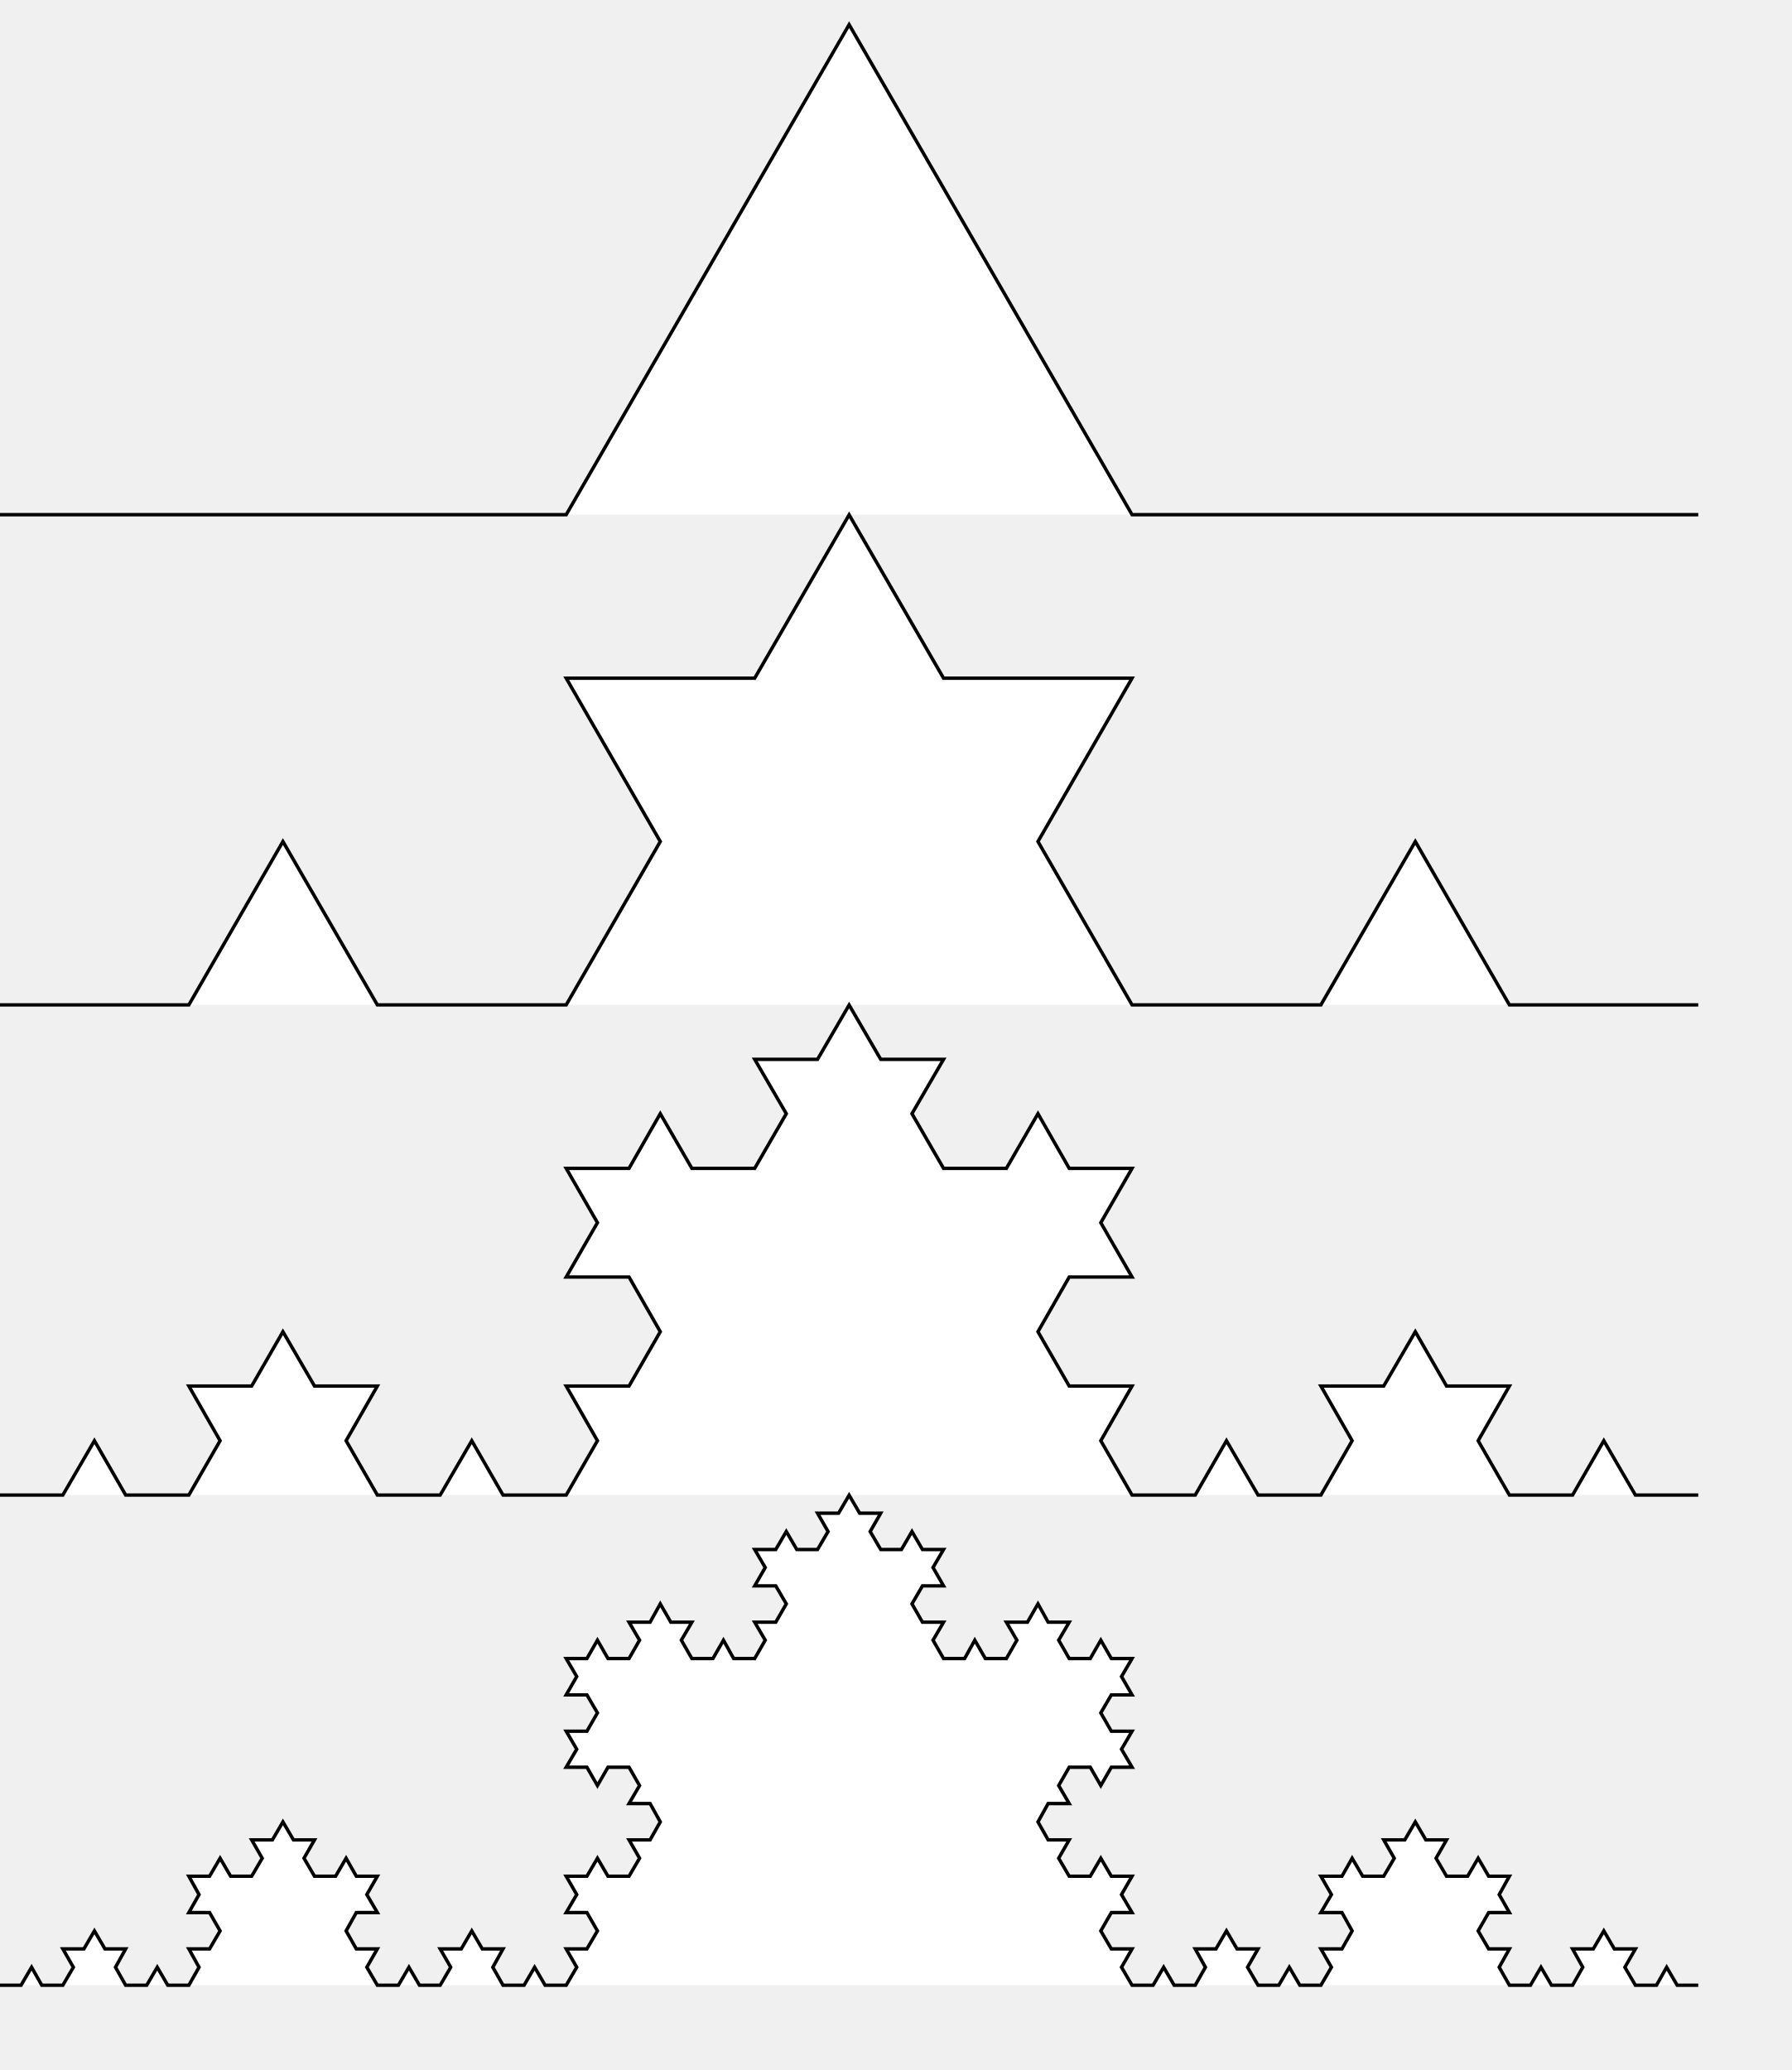
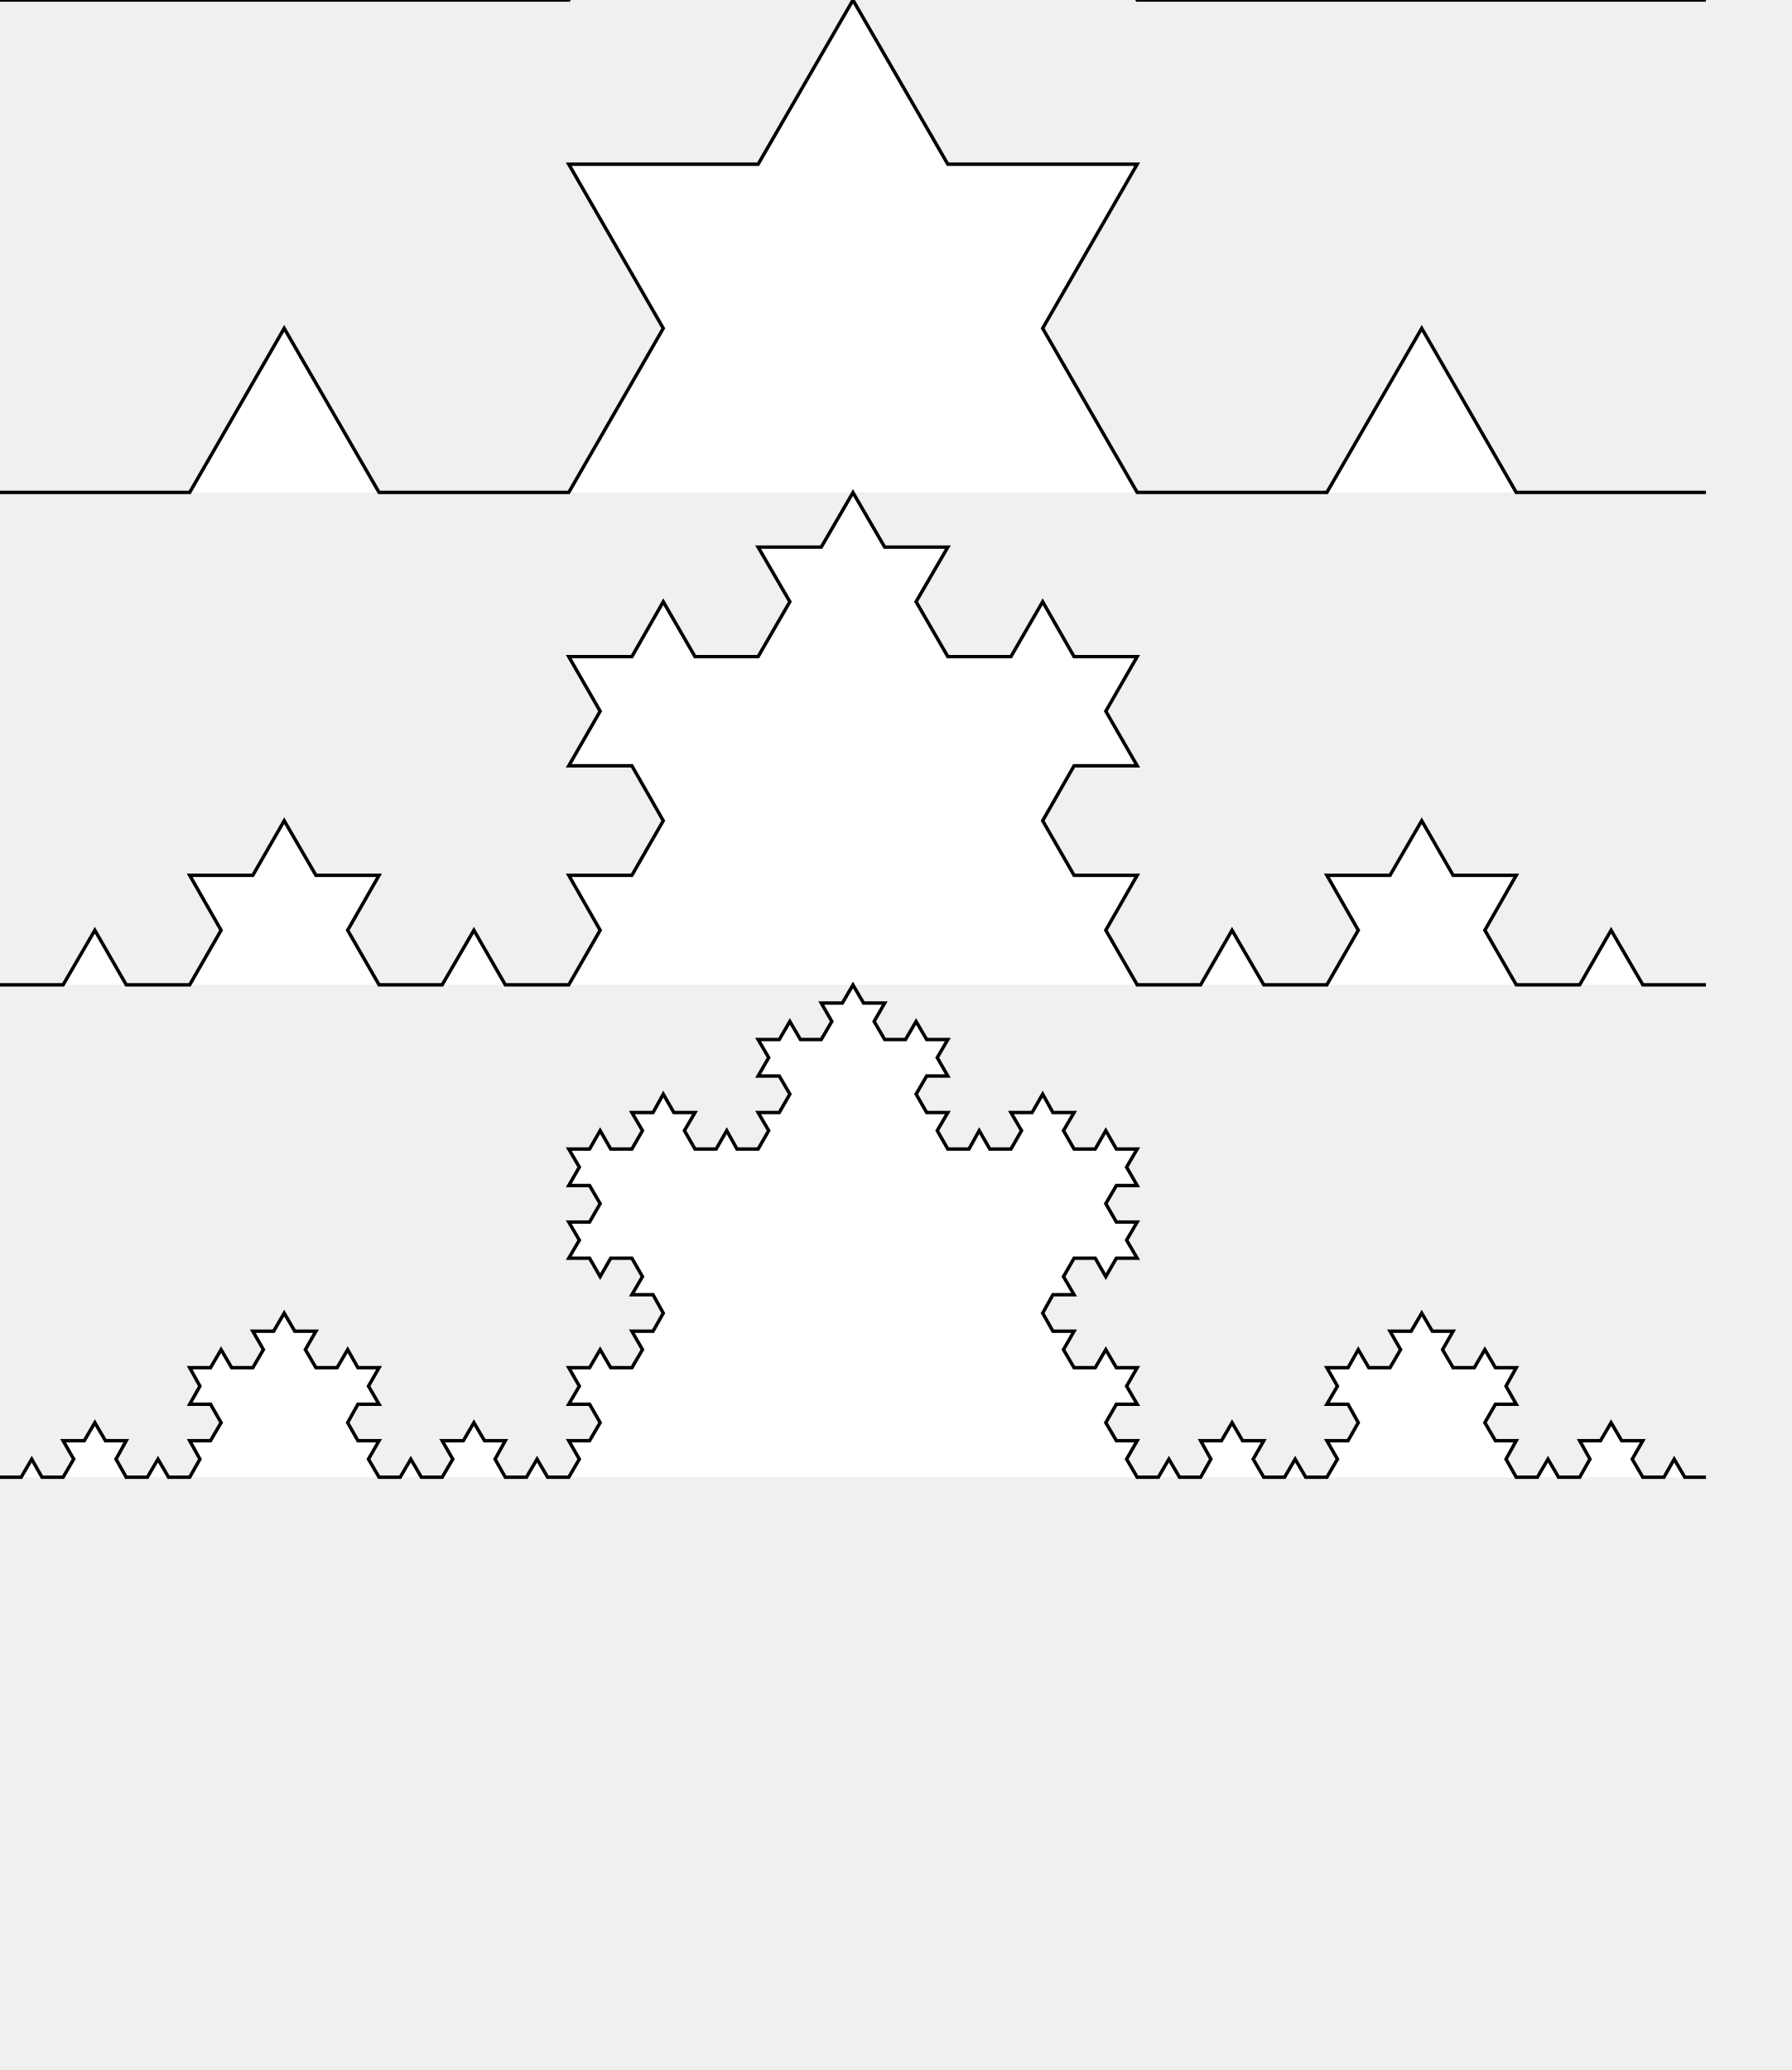
<svg xmlns="http://www.w3.org/2000/svg" baseProfile="full" height="512" version="1.1" width="443">
  <defs>
    <marker id="arrow" markerHeight="3.5" markerWidth="5" orient="auto" refX="5.0" refY="1.7">
      <polygon points="0,0 5,1.75 0,3.5" />
    </marker>
  </defs>
-   <g style="fill:white; stroke: black; stroke-width: 0.01;" transform="scale(84.0) translate(-0.0 1.515544)">
+   <g style="fill:white; stroke: black; stroke-width: 0.01;" transform="scale(84.38095) translate(0.0 0.0)">
    <g>
      <g>
        <g>
          <g style="stroke-width: 0.01;" transform="matrix(1.0, 0.0, 0.0, 1.0, 0.0, 0.0)">
            <polyline points="0.0,0.0 1.667,0.0 2.5,-1.443 3.333,0.0 5.0,0.0" />
          </g>
          <g transform="matrix(1.0, 0.0, 0.0, 1.0, 0.0, 1.443376)">
            <g style="stroke-width: 0.01;" transform="matrix(1.0, 0.0, 0.0, 1.0, 0.0, 0.0)">
              <polyline points="0.0,0.0 0.556,0.0 0.833,-0.481 1.111,0.0 1.667,0.0 1.944,-0.481 1.667,-0.962 2.222,-0.962 2.5,-1.443 2.778,-0.962 3.333,-0.962 3.056,-0.481 3.333,0.0 3.889,0.0 4.167,-0.481 4.444,0.0 5,0.0" />
            </g>
          </g>
        </g>
        <g transform="matrix(1.0, 0.0, 0.0, 1.0, 0.0, 2.886751)">
          <g style="stroke-width: 0.01;" transform="matrix(1.0, 0.0, 0.0, 1.0, 0.0, 0.0)">
            <polyline points="0.0,0.0 0.185,0.0 0.278,-0.16 0.37,0.0 0.556,0.0 0.648,-0.16 0.556,-0.321 0.741,-0.321 0.833,-0.481 0.926,-0.321 1.111,-0.321 1.019,-0.16 1.111,0.0 1.296,0.0 1.389,-0.16 1.481,0.0 1.667,0.0 1.759,-0.16 1.667,-0.321 1.852,-0.321 1.944,-0.481 1.852,-0.642 1.667,-0.642 1.759,-0.802 1.667,-0.962 1.852,-0.962 1.944,-1.123 2.037,-0.962 2.222,-0.962 2.315,-1.123 2.222,-1.283 2.407,-1.283 2.5,-1.443 2.593,-1.283 2.778,-1.283 2.685,-1.123 2.778,-0.962 2.963,-0.962 3.056,-1.123 3.148,-0.962 3.333,-0.962 3.241,-0.802 3.333,-0.642 3.148,-0.642 3.056,-0.481 3.148,-0.321 3.333,-0.321 3.241,-0.16 3.333,-5.551115123125783e-17 3.519,-5.551115123125783e-17 3.611,-0.16 3.704,-5.551115123125783e-17 3.889,-5.551115123125783e-17 3.981,-0.16 3.889,-0.321 4.074,-0.321 4.167,-0.481 4.259,-0.321 4.444,-0.321 4.352,-0.16 4.444,-5.551115123125783e-17 4.63,-5.551115123125783e-17 4.722,-0.16 4.815,-5.551115123125783e-17 5,-5.551115123125783e-17" />
          </g>
        </g>
      </g>
      <g transform="matrix(1.0, 0.0, 0.0, 1.0, 0.0, 4.330127)">
        <g style="stroke-width: 0.01;" transform="matrix(1.0, 0.0, 0.0, 1.0, 0.0, 0.0)">
          <polyline points="0.0,0.0 0.062,0.0 0.093,-0.053 0.123,0.0 0.185,0.0 0.216,-0.053 0.185,-0.107 0.247,-0.107 0.278,-0.16 0.309,-0.107 0.37,-0.107 0.34,-0.053 0.37,6.938893903907228e-18 0.432,6.938893903907228e-18 0.463,-0.053 0.494,6.938893903907228e-18 0.556,6.938893903907228e-18 0.586,-0.053 0.556,-0.107 0.617,-0.107 0.648,-0.16 0.617,-0.214 0.556,-0.214 0.586,-0.267 0.556,-0.321 0.617,-0.321 0.648,-0.374 0.679,-0.321 0.741,-0.321 0.772,-0.374 0.741,-0.428 0.802,-0.428 0.833,-0.481 0.864,-0.428 0.926,-0.428 0.895,-0.374 0.926,-0.321 0.988,-0.321 1.019,-0.374 1.049,-0.321 1.111,-0.321 1.08,-0.267 1.111,-0.214 1.049,-0.214 1.019,-0.16 1.049,-0.107 1.111,-0.107 1.08,-0.053 1.111,0.0 1.173,0.0 1.204,-0.053 1.235,0.0 1.296,0.0 1.327,-0.053 1.296,-0.107 1.358,-0.107 1.389,-0.16 1.42,-0.107 1.481,-0.107 1.451,-0.053 1.481,6.938893903907228e-18 1.543,6.938893903907228e-18 1.574,-0.053 1.605,6.938893903907228e-18 1.667,6.938893903907228e-18 1.698,-0.053 1.667,-0.107 1.728,-0.107 1.759,-0.16 1.728,-0.214 1.667,-0.214 1.698,-0.267 1.667,-0.321 1.728,-0.321 1.759,-0.374 1.79,-0.321 1.852,-0.321 1.883,-0.374 1.852,-0.428 1.914,-0.428 1.944,-0.481 1.914,-0.535 1.852,-0.535 1.883,-0.588 1.852,-0.642 1.79,-0.642 1.759,-0.588 1.728,-0.642 1.667,-0.642 1.698,-0.695 1.667,-0.748 1.728,-0.748 1.759,-0.802 1.728,-0.855 1.667,-0.855 1.698,-0.909 1.667,-0.962 1.728,-0.962 1.759,-1.016 1.79,-0.962 1.852,-0.962 1.883,-1.016 1.852,-1.069 1.914,-1.069 1.944,-1.123 1.975,-1.069 2.037,-1.069 2.006,-1.016 2.037,-0.962 2.099,-0.962 2.13,-1.016 2.16,-0.962 2.222,-0.962 2.253,-1.016 2.222,-1.069 2.284,-1.069 2.315,-1.123 2.284,-1.176 2.222,-1.176 2.253,-1.23 2.222,-1.283 2.284,-1.283 2.315,-1.336 2.346,-1.283 2.407,-1.283 2.438,-1.336 2.407,-1.39 2.469,-1.39 2.5,-1.443 2.531,-1.39 2.593,-1.39 2.562,-1.336 2.593,-1.283 2.654,-1.283 2.685,-1.336 2.716,-1.283 2.778,-1.283 2.747,-1.23 2.778,-1.176 2.716,-1.176 2.685,-1.123 2.716,-1.069 2.778,-1.069 2.747,-1.016 2.778,-0.962 2.84,-0.962 2.87,-1.016 2.901,-0.962 2.963,-0.962 2.994,-1.016 2.963,-1.069 3.025,-1.069 3.056,-1.123 3.086,-1.069 3.148,-1.069 3.117,-1.016 3.148,-0.962 3.21,-0.962 3.241,-1.016 3.272,-0.962 3.333,-0.962 3.302,-0.909 3.333,-0.855 3.272,-0.855 3.241,-0.802 3.272,-0.748 3.333,-0.748 3.302,-0.695 3.333,-0.642 3.272,-0.642 3.241,-0.588 3.21,-0.642 3.148,-0.642 3.117,-0.588 3.148,-0.535 3.086,-0.535 3.056,-0.481 3.086,-0.428 3.148,-0.428 3.117,-0.374 3.148,-0.321 3.21,-0.321 3.241,-0.374 3.272,-0.321 3.333,-0.321 3.302,-0.267 3.333,-0.214 3.272,-0.214 3.241,-0.16 3.272,-0.107 3.333,-0.107 3.302,-0.053 3.333,1.0408340855860843e-16 3.395,1.0408340855860843e-16 3.426,-0.053 3.457,1.0408340855860843e-16 3.519,1.0408340855860843e-16 3.549,-0.053 3.519,-0.107 3.58,-0.107 3.611,-0.16 3.642,-0.107 3.704,-0.107 3.673,-0.053 3.704,1.1796119636642288e-16 3.765,1.1796119636642288e-16 3.796,-0.053 3.827,1.1796119636642288e-16 3.889,1.1796119636642288e-16 3.92,-0.053 3.889,-0.107 3.951,-0.107 3.981,-0.16 3.951,-0.214 3.889,-0.214 3.92,-0.267 3.889,-0.321 3.951,-0.321 3.981,-0.374 4.012,-0.321 4.074,-0.321 4.105,-0.374 4.074,-0.428 4.136,-0.428 4.167,-0.481 4.198,-0.428 4.259,-0.428 4.228,-0.374 4.259,-0.321 4.321,-0.321 4.352,-0.374 4.383,-0.321 4.444,-0.321 4.414,-0.267 4.444,-0.214 4.383,-0.214 4.352,-0.16 4.383,-0.107 4.444,-0.107 4.414,-0.053 4.444,1.1102230246251565e-16 4.506,1.1102230246251565e-16 4.537,-0.053 4.568,1.1102230246251565e-16 4.63,1.1102230246251565e-16 4.66,-0.053 4.63,-0.107 4.691,-0.107 4.722,-0.16 4.753,-0.107 4.815,-0.107 4.784,-0.053 4.815,1.1796119636642288e-16 4.877,1.1796119636642288e-16 4.907,-0.053 4.938,1.1796119636642288e-16 5,1.1796119636642288e-16" />
        </g>
      </g>
    </g>
  </g>
</svg>
